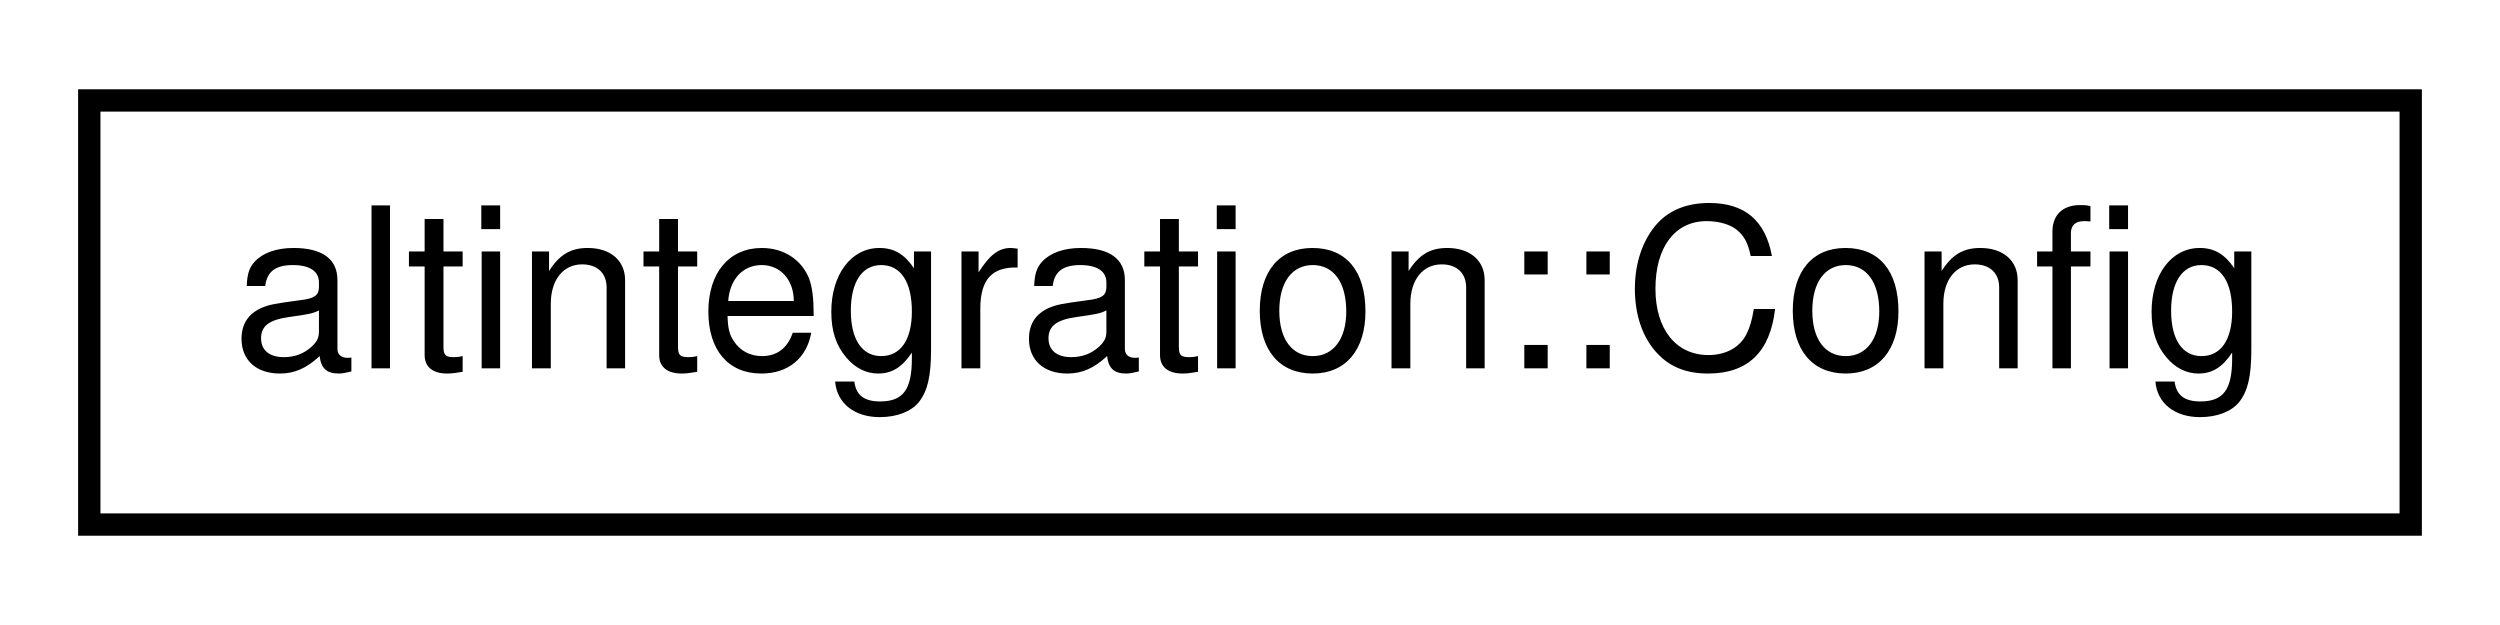
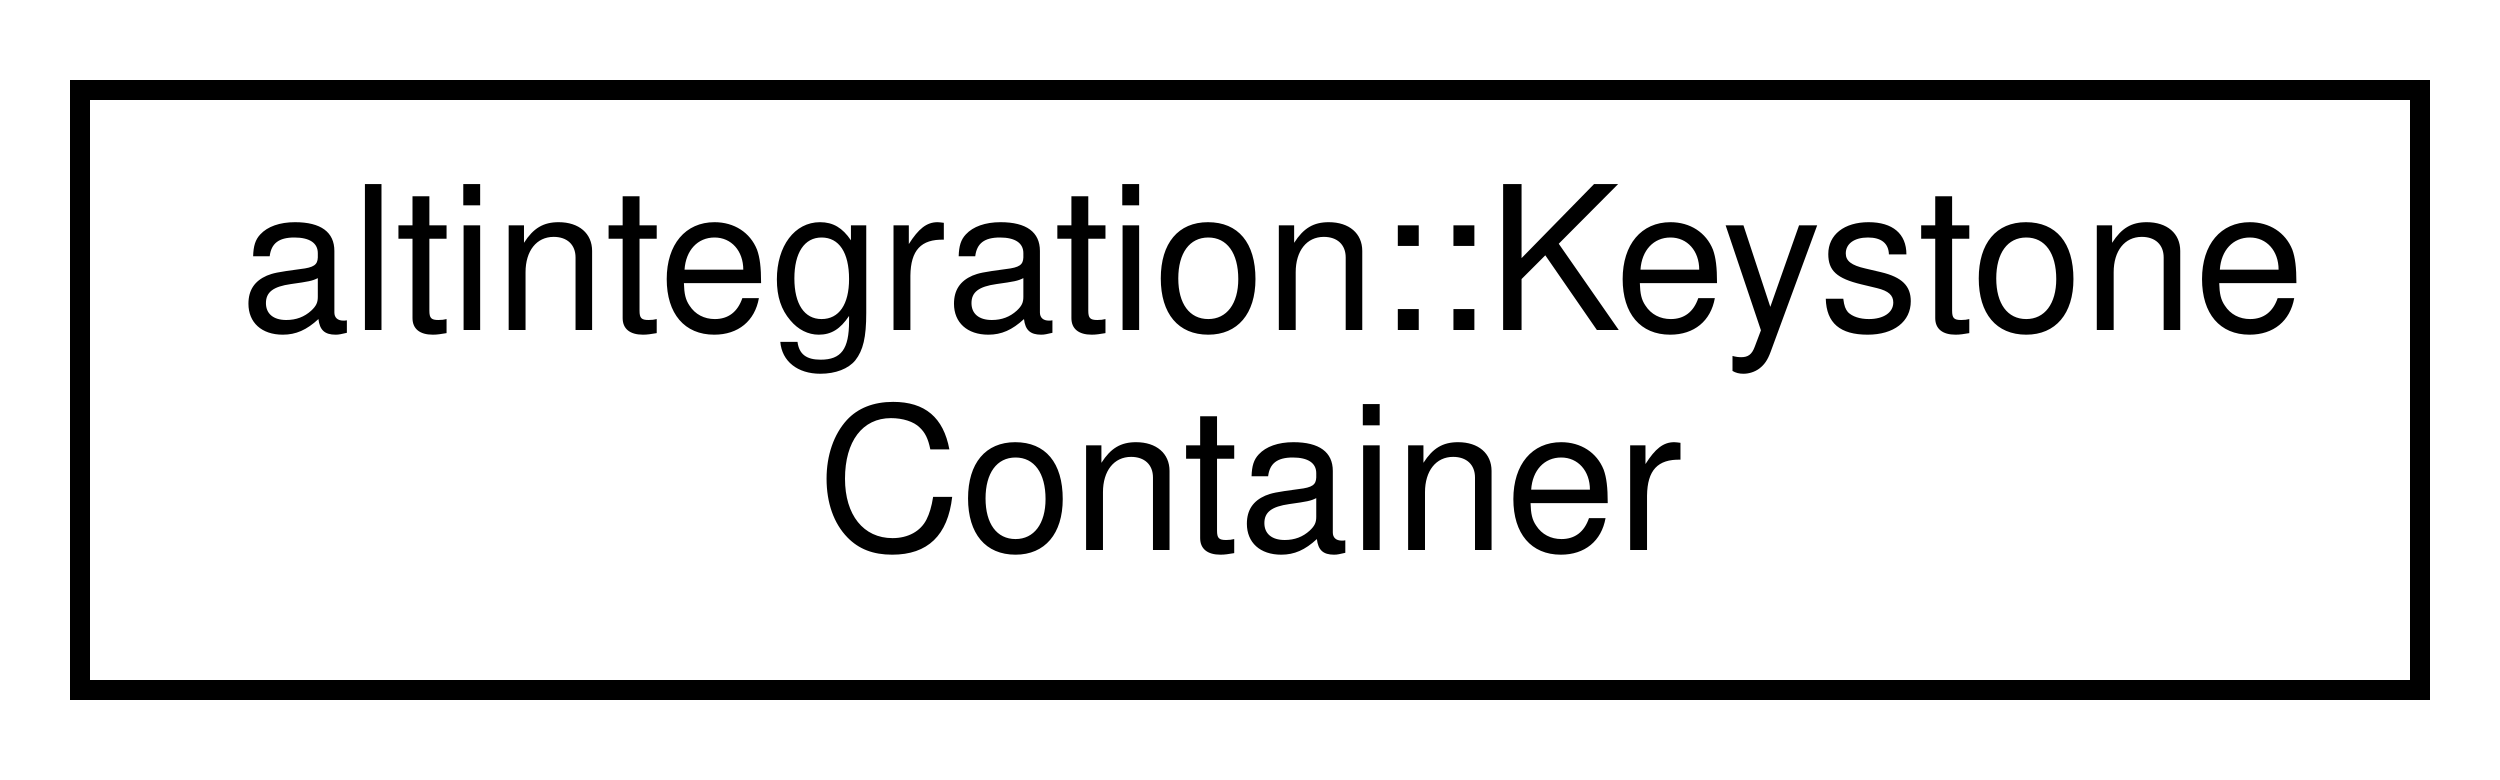
- <svg xmlns="http://www.w3.org/2000/svg" xmlns:xlink="http://www.w3.org/1999/xlink" width="112pt" height="28pt" viewBox="0.00 0.00 112.00 28.00">
-   <g id="graph0" class="graph" transform="scale(1 1) rotate(0) translate(4 24)">
-     <polygon fill="white" stroke="transparent" points="-4,4 -4,-24 108,-24 108,4 -4,4" />
+ <svg xmlns="http://www.w3.org/2000/svg" xmlns:xlink="http://www.w3.org/1999/xlink" width="125pt" height="39pt" viewBox="0.00 0.00 125.00 39.00">
+   <g id="graph0" class="graph" transform="scale(1 1) rotate(0) translate(4 35)">
+     <polygon fill="white" stroke="transparent" points="-4,4 -4,-35 121,-35 121,4 -4,4" />
    <g id="node1" class="node">
      <g id="a_node1">
-         <a xlink:href="structaltintegration_1_1Config.html" target="_top" xlink:title="A container for Bitcoin and Veriblock configuration data.">
-           <polygon fill="white" stroke="black" points="0,-0.5 0,-19.5 104,-19.5 104,-0.5 0,-0.5" />
-           <text text-anchor="middle" x="52" y="-7.5" font-family="Helvetica,sans-Serif" font-size="10.00">altintegration::Config</text>
+         <a xlink:href="structaltintegration_1_1KeystoneContainer.html" target="_top" xlink:title="A container for two previous keystones of endorsed block.">
+           <polygon fill="white" stroke="black" points="0,-0.5 0,-30.5 117,-30.5 117,-0.5 0,-0.5" />
+           <text text-anchor="start" x="8" y="-18.5" font-family="Helvetica,sans-Serif" font-size="10.00">altintegration::Keystone</text>
+           <text text-anchor="middle" x="58.5" y="-7.5" font-family="Helvetica,sans-Serif" font-size="10.00">Container</text>
        </a>
      </g>
    </g>
  </g>
</svg>
